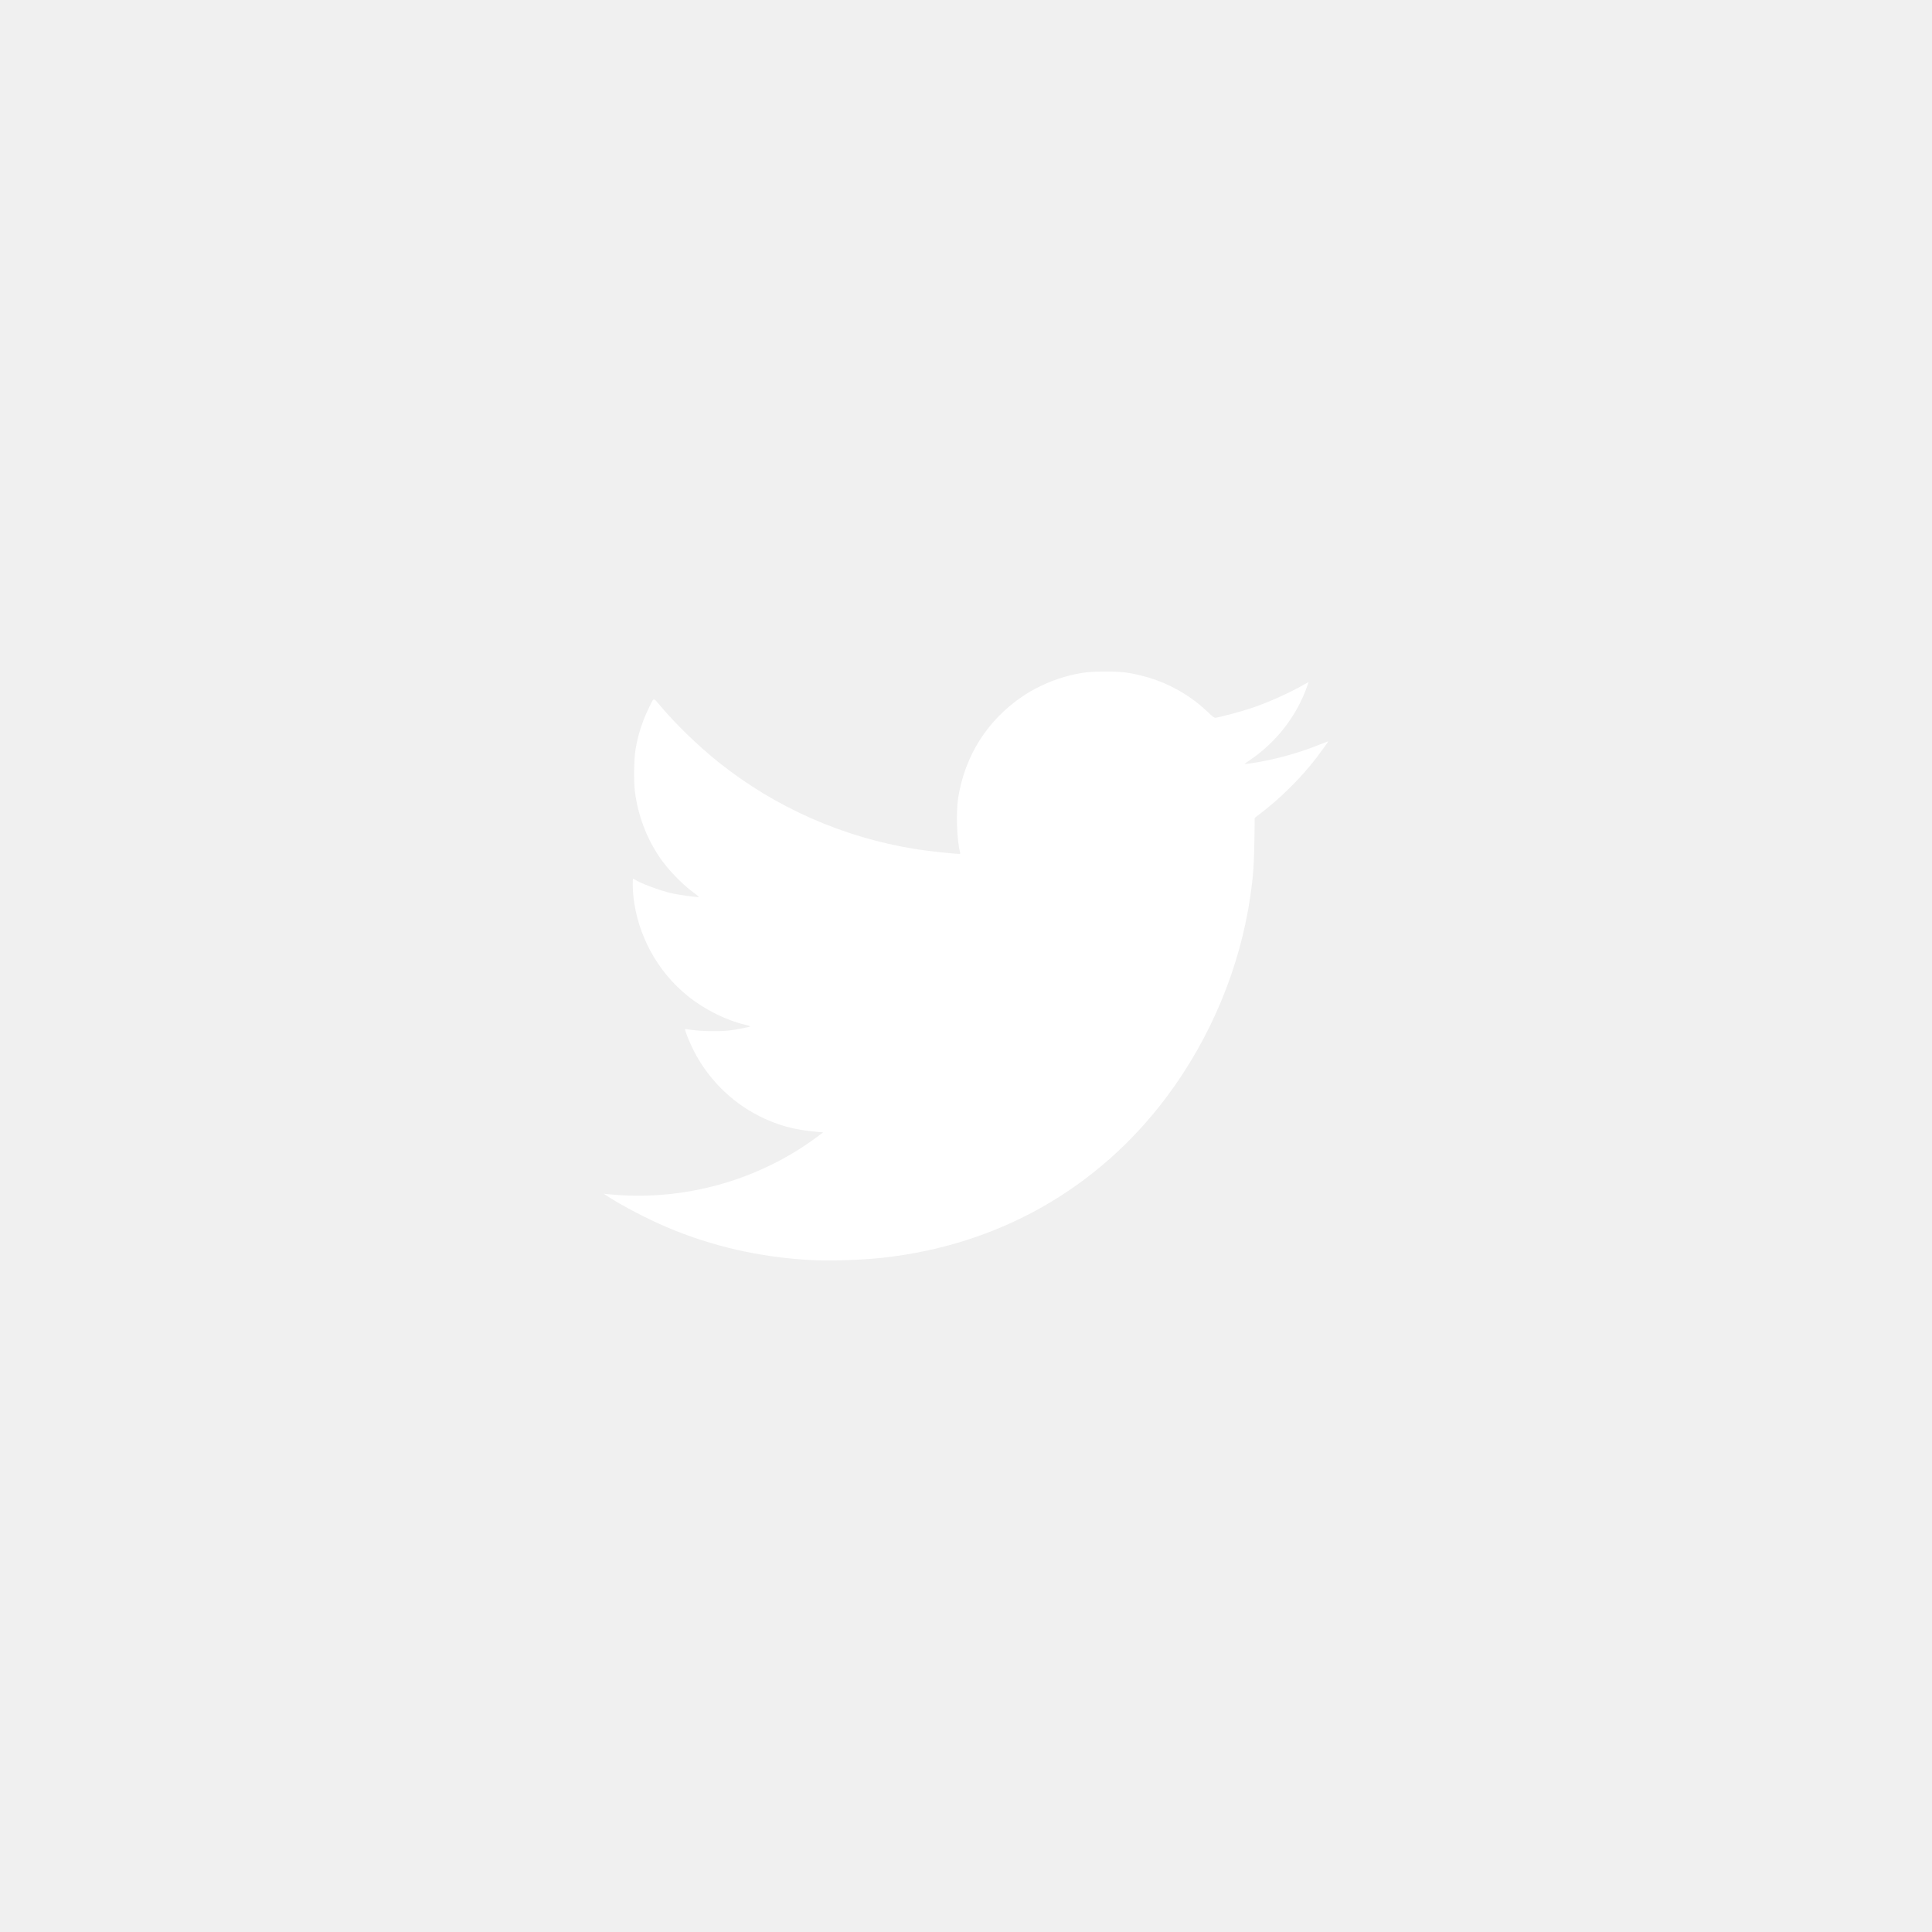
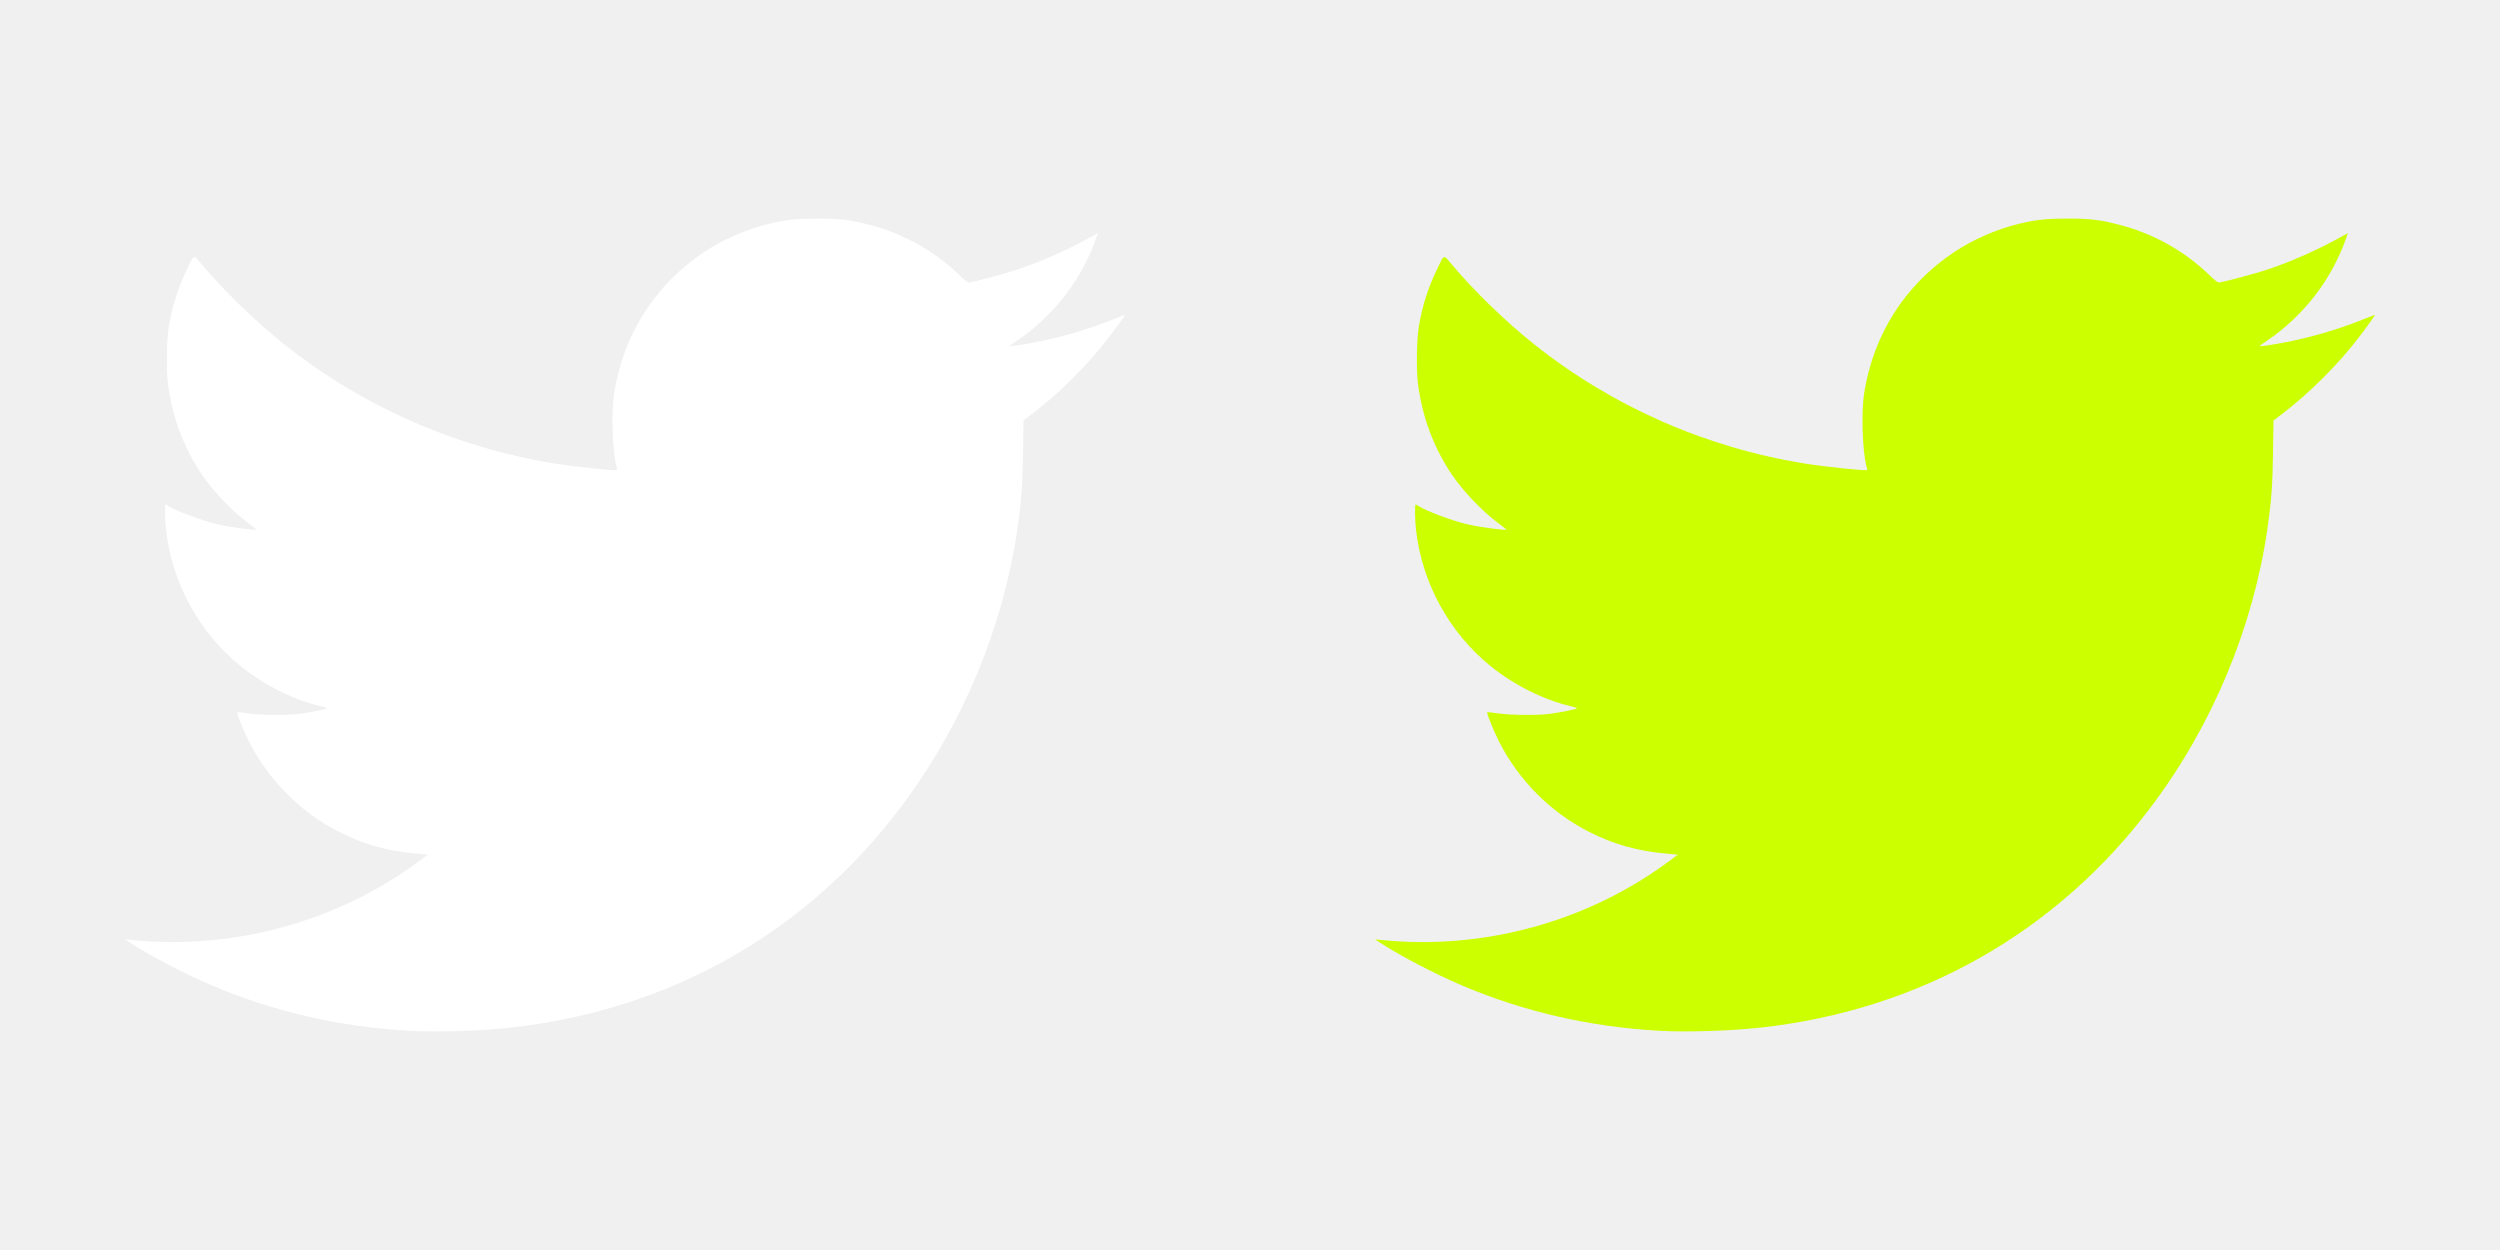
- <svg xmlns="http://www.w3.org/2000/svg" width="64px" height="64px" id="svg2985" version="1.1">
+ <svg xmlns="http://www.w3.org/2000/svg" width="60" height="30" id="svg2985" version="1.1">
  <defs id="defs2987" />
-   <g id="layer1">
-     <path style="fill:#ffffff" d="m 26.849,41.74 c -1.679,-0.091 -3.268,-0.455 -4.764,-1.09 -0.622,-0.264 -1.466,-0.703 -1.918,-0.997 l -0.168,-0.109 0.116,0.012 c 2.468,0.26 4.987,-0.429 6.966,-1.905 l 0.187,-0.139 -0.273,-0.025 c -0.708,-0.064 -1.274,-0.224 -1.868,-0.528 -0.922,-0.471 -1.683,-1.237 -2.154,-2.169 -0.132,-0.262 -0.299,-0.676 -0.279,-0.696 0.006,-0.006 0.119,0.005 0.251,0.026 0.29,0.045 0.969,0.051 1.252,0.012 0.254,-0.035 0.629,-0.11 0.649,-0.129 0.009,-0.008 -0.058,-0.033 -0.148,-0.054 -0.649,-0.152 -1.357,-0.506 -1.914,-0.954 -1.007,-0.812 -1.662,-2.012 -1.802,-3.3 -0.026,-0.239 -0.029,-0.586 -0.006,-0.586 0.009,0 0.037,0.015 0.063,0.032 0.16,0.112 0.807,0.355 1.176,0.442 0.277,0.065 0.938,0.155 0.938,0.127 0,-0.005 -0.093,-0.078 -0.206,-0.163 -0.379,-0.284 -0.834,-0.761 -1.097,-1.149 -0.437,-0.645 -0.714,-1.381 -0.818,-2.179 -0.043,-0.329 -0.032,-1.083 0.021,-1.392 0.084,-0.491 0.219,-0.915 0.433,-1.36 0.18,-0.375 0.152,-0.364 0.346,-0.133 0.54,0.644 1.298,1.379 1.983,1.925 1.88,1.496 4.117,2.482 6.506,2.867 0.465,0.075 1.464,0.179 1.488,0.155 0.005,-0.005 -6.66e-4,-0.041 -0.012,-0.081 -0.1,-0.372 -0.13,-1.301 -0.057,-1.764 0.224,-1.418 0.983,-2.603 2.172,-3.395 0.437,-0.291 1.032,-0.549 1.543,-0.67 0.418,-0.099 0.664,-0.126 1.17,-0.125 0.534,2.27e-4 0.774,0.029 1.234,0.147 0.805,0.206 1.556,0.623 2.147,1.191 0.172,0.165 0.219,0.199 0.264,0.193 0.14,-0.018 0.848,-0.208 1.152,-0.309 0.573,-0.191 1.235,-0.486 1.775,-0.789 l 0.152,-0.085 -0.038,0.111 c -0.341,0.988 -1.018,1.87 -1.883,2.457 -0.113,0.076 -0.202,0.142 -0.198,0.146 0.004,0.004 0.106,-0.007 0.226,-0.025 0.735,-0.109 1.561,-0.334 2.25,-0.614 0.155,-0.063 0.286,-0.114 0.292,-0.114 0.014,0 -0.148,0.229 -0.379,0.533 -0.494,0.651 -1.197,1.353 -1.863,1.858 l -0.192,0.146 -0.011,0.761 c -0.012,0.797 -0.039,1.172 -0.133,1.826 -0.343,2.377 -1.318,4.717 -2.778,6.663 -2.28,3.04 -5.573,4.904 -9.407,5.323 -0.696,0.076 -1.757,0.11 -2.387,0.075 z" id="path3825" />
+   <g id="layer1" transform="translate(0,-34)">
+     <path style="fill:#ffffff" d="m 9.849,58.74 c -1.679,-0.091 -3.268,-0.455 -4.764,-1.09 -0.622,-0.264 -1.466,-0.703 -1.918,-0.997 l -0.168,-0.109 0.116,0.012 c 2.468,0.26 4.987,-0.429 6.966,-1.905 l 0.187,-0.139 -0.273,-0.025 c -0.708,-0.064 -1.274,-0.224 -1.868,-0.528 -0.922,-0.471 -1.683,-1.237 -2.154,-2.169 -0.132,-0.262 -0.299,-0.676 -0.279,-0.696 0.006,-0.006 0.119,0.005 0.251,0.026 0.29,0.045 0.969,0.051 1.252,0.012 0.254,-0.035 0.629,-0.11 0.649,-0.129 0.009,-0.008 -0.058,-0.033 -0.148,-0.054 -0.649,-0.152 -1.357,-0.506 -1.914,-0.954 -1.007,-0.812 -1.662,-2.012 -1.802,-3.3 -0.026,-0.239 -0.029,-0.586 -0.006,-0.586 0.009,0 0.037,0.015 0.063,0.032 0.16,0.112 0.807,0.355 1.176,0.442 0.277,0.065 0.938,0.155 0.938,0.127 0,-0.005 -0.093,-0.078 -0.206,-0.163 -0.379,-0.284 -0.834,-0.761 -1.097,-1.149 -0.437,-0.645 -0.714,-1.381 -0.818,-2.179 -0.043,-0.329 -0.032,-1.083 0.021,-1.392 0.084,-0.491 0.219,-0.915 0.433,-1.36 0.18,-0.375 0.152,-0.364 0.346,-0.133 0.54,0.644 1.298,1.379 1.983,1.925 1.88,1.496 4.117,2.482 6.506,2.867 0.465,0.075 1.464,0.179 1.488,0.155 0.005,-0.005 -6.66e-4,-0.041 -0.012,-0.081 -0.1,-0.372 -0.13,-1.301 -0.057,-1.764 0.224,-1.418 0.983,-2.603 2.172,-3.395 0.437,-0.291 1.032,-0.549 1.543,-0.67 0.418,-0.099 0.664,-0.126 1.17,-0.125 0.534,2.27e-4 0.774,0.029 1.234,0.147 0.805,0.206 1.556,0.623 2.147,1.191 0.172,0.165 0.219,0.199 0.264,0.193 0.14,-0.018 0.848,-0.208 1.152,-0.309 0.573,-0.191 1.235,-0.486 1.775,-0.789 l 0.152,-0.085 -0.038,0.111 c -0.341,0.988 -1.018,1.87 -1.883,2.457 -0.113,0.076 -0.202,0.142 -0.198,0.146 0.004,0.004 0.106,-0.007 0.226,-0.025 0.735,-0.109 1.561,-0.334 2.25,-0.614 0.155,-0.063 0.286,-0.114 0.292,-0.114 0.014,0 -0.148,0.229 -0.379,0.533 -0.494,0.651 -1.197,1.353 -1.863,1.858 l -0.192,0.146 -0.011,0.761 c -0.012,0.797 -0.039,1.172 -0.133,1.826 -0.343,2.377 -1.318,4.717 -2.778,6.663 -2.28,3.04 -5.573,4.904 -9.407,5.323 -0.696,0.076 -1.757,0.11 -2.387,0.075 z" id="path3825" />
+     <path style="fill:#ccff00;fill-opacity:1" d="m 39.849,58.74 c -1.679,-0.091 -3.268,-0.455 -4.764,-1.09 -0.622,-0.264 -1.466,-0.703 -1.918,-0.997 l -0.168,-0.109 0.116,0.012 c 2.468,0.26 4.987,-0.429 6.966,-1.905 l 0.187,-0.139 -0.273,-0.025 c -0.708,-0.064 -1.274,-0.224 -1.868,-0.528 -0.922,-0.471 -1.683,-1.237 -2.154,-2.169 -0.132,-0.262 -0.299,-0.676 -0.279,-0.696 0.006,-0.006 0.119,0.005 0.251,0.026 0.29,0.045 0.969,0.051 1.252,0.012 0.254,-0.035 0.629,-0.11 0.649,-0.129 0.009,-0.008 -0.058,-0.033 -0.148,-0.054 -0.649,-0.152 -1.357,-0.506 -1.914,-0.954 -1.007,-0.812 -1.662,-2.012 -1.802,-3.3 -0.026,-0.239 -0.029,-0.586 -0.006,-0.586 0.009,0 0.037,0.015 0.063,0.032 0.16,0.112 0.807,0.355 1.176,0.442 0.277,0.065 0.938,0.155 0.938,0.127 0,-0.005 -0.093,-0.078 -0.206,-0.163 -0.379,-0.284 -0.834,-0.761 -1.097,-1.149 -0.437,-0.645 -0.714,-1.381 -0.818,-2.179 -0.043,-0.329 -0.032,-1.083 0.021,-1.392 0.084,-0.491 0.219,-0.915 0.433,-1.36 0.18,-0.375 0.152,-0.364 0.346,-0.133 0.54,0.644 1.298,1.379 1.983,1.925 1.88,1.496 4.117,2.482 6.506,2.867 0.465,0.075 1.464,0.179 1.488,0.155 0.005,-0.005 -6.67e-4,-0.041 -0.012,-0.081 -0.1,-0.372 -0.13,-1.301 -0.057,-1.764 0.224,-1.418 0.983,-2.603 2.172,-3.395 0.437,-0.291 1.032,-0.549 1.543,-0.67 0.418,-0.099 0.664,-0.126 1.17,-0.125 0.534,2.27e-4 0.774,0.029 1.234,0.147 0.805,0.206 1.556,0.623 2.147,1.191 0.172,0.165 0.219,0.199 0.264,0.193 0.14,-0.018 0.848,-0.208 1.152,-0.309 0.573,-0.191 1.235,-0.486 1.775,-0.789 l 0.152,-0.085 -0.038,0.111 c -0.341,0.988 -1.018,1.87 -1.883,2.457 -0.113,0.076 -0.202,0.142 -0.198,0.146 0.004,0.004 0.106,-0.007 0.226,-0.025 0.735,-0.109 1.561,-0.334 2.25,-0.614 0.155,-0.063 0.286,-0.114 0.292,-0.114 0.014,0 -0.148,0.229 -0.379,0.533 -0.494,0.651 -1.197,1.353 -1.863,1.858 l -0.192,0.146 -0.011,0.761 c -0.012,0.797 -0.039,1.172 -0.133,1.826 -0.343,2.377 -1.318,4.717 -2.778,6.663 -2.28,3.04 -5.573,4.904 -9.407,5.323 -0.696,0.076 -1.757,0.11 -2.387,0.075 z" id="path3825-5" />
  </g>
</svg>
